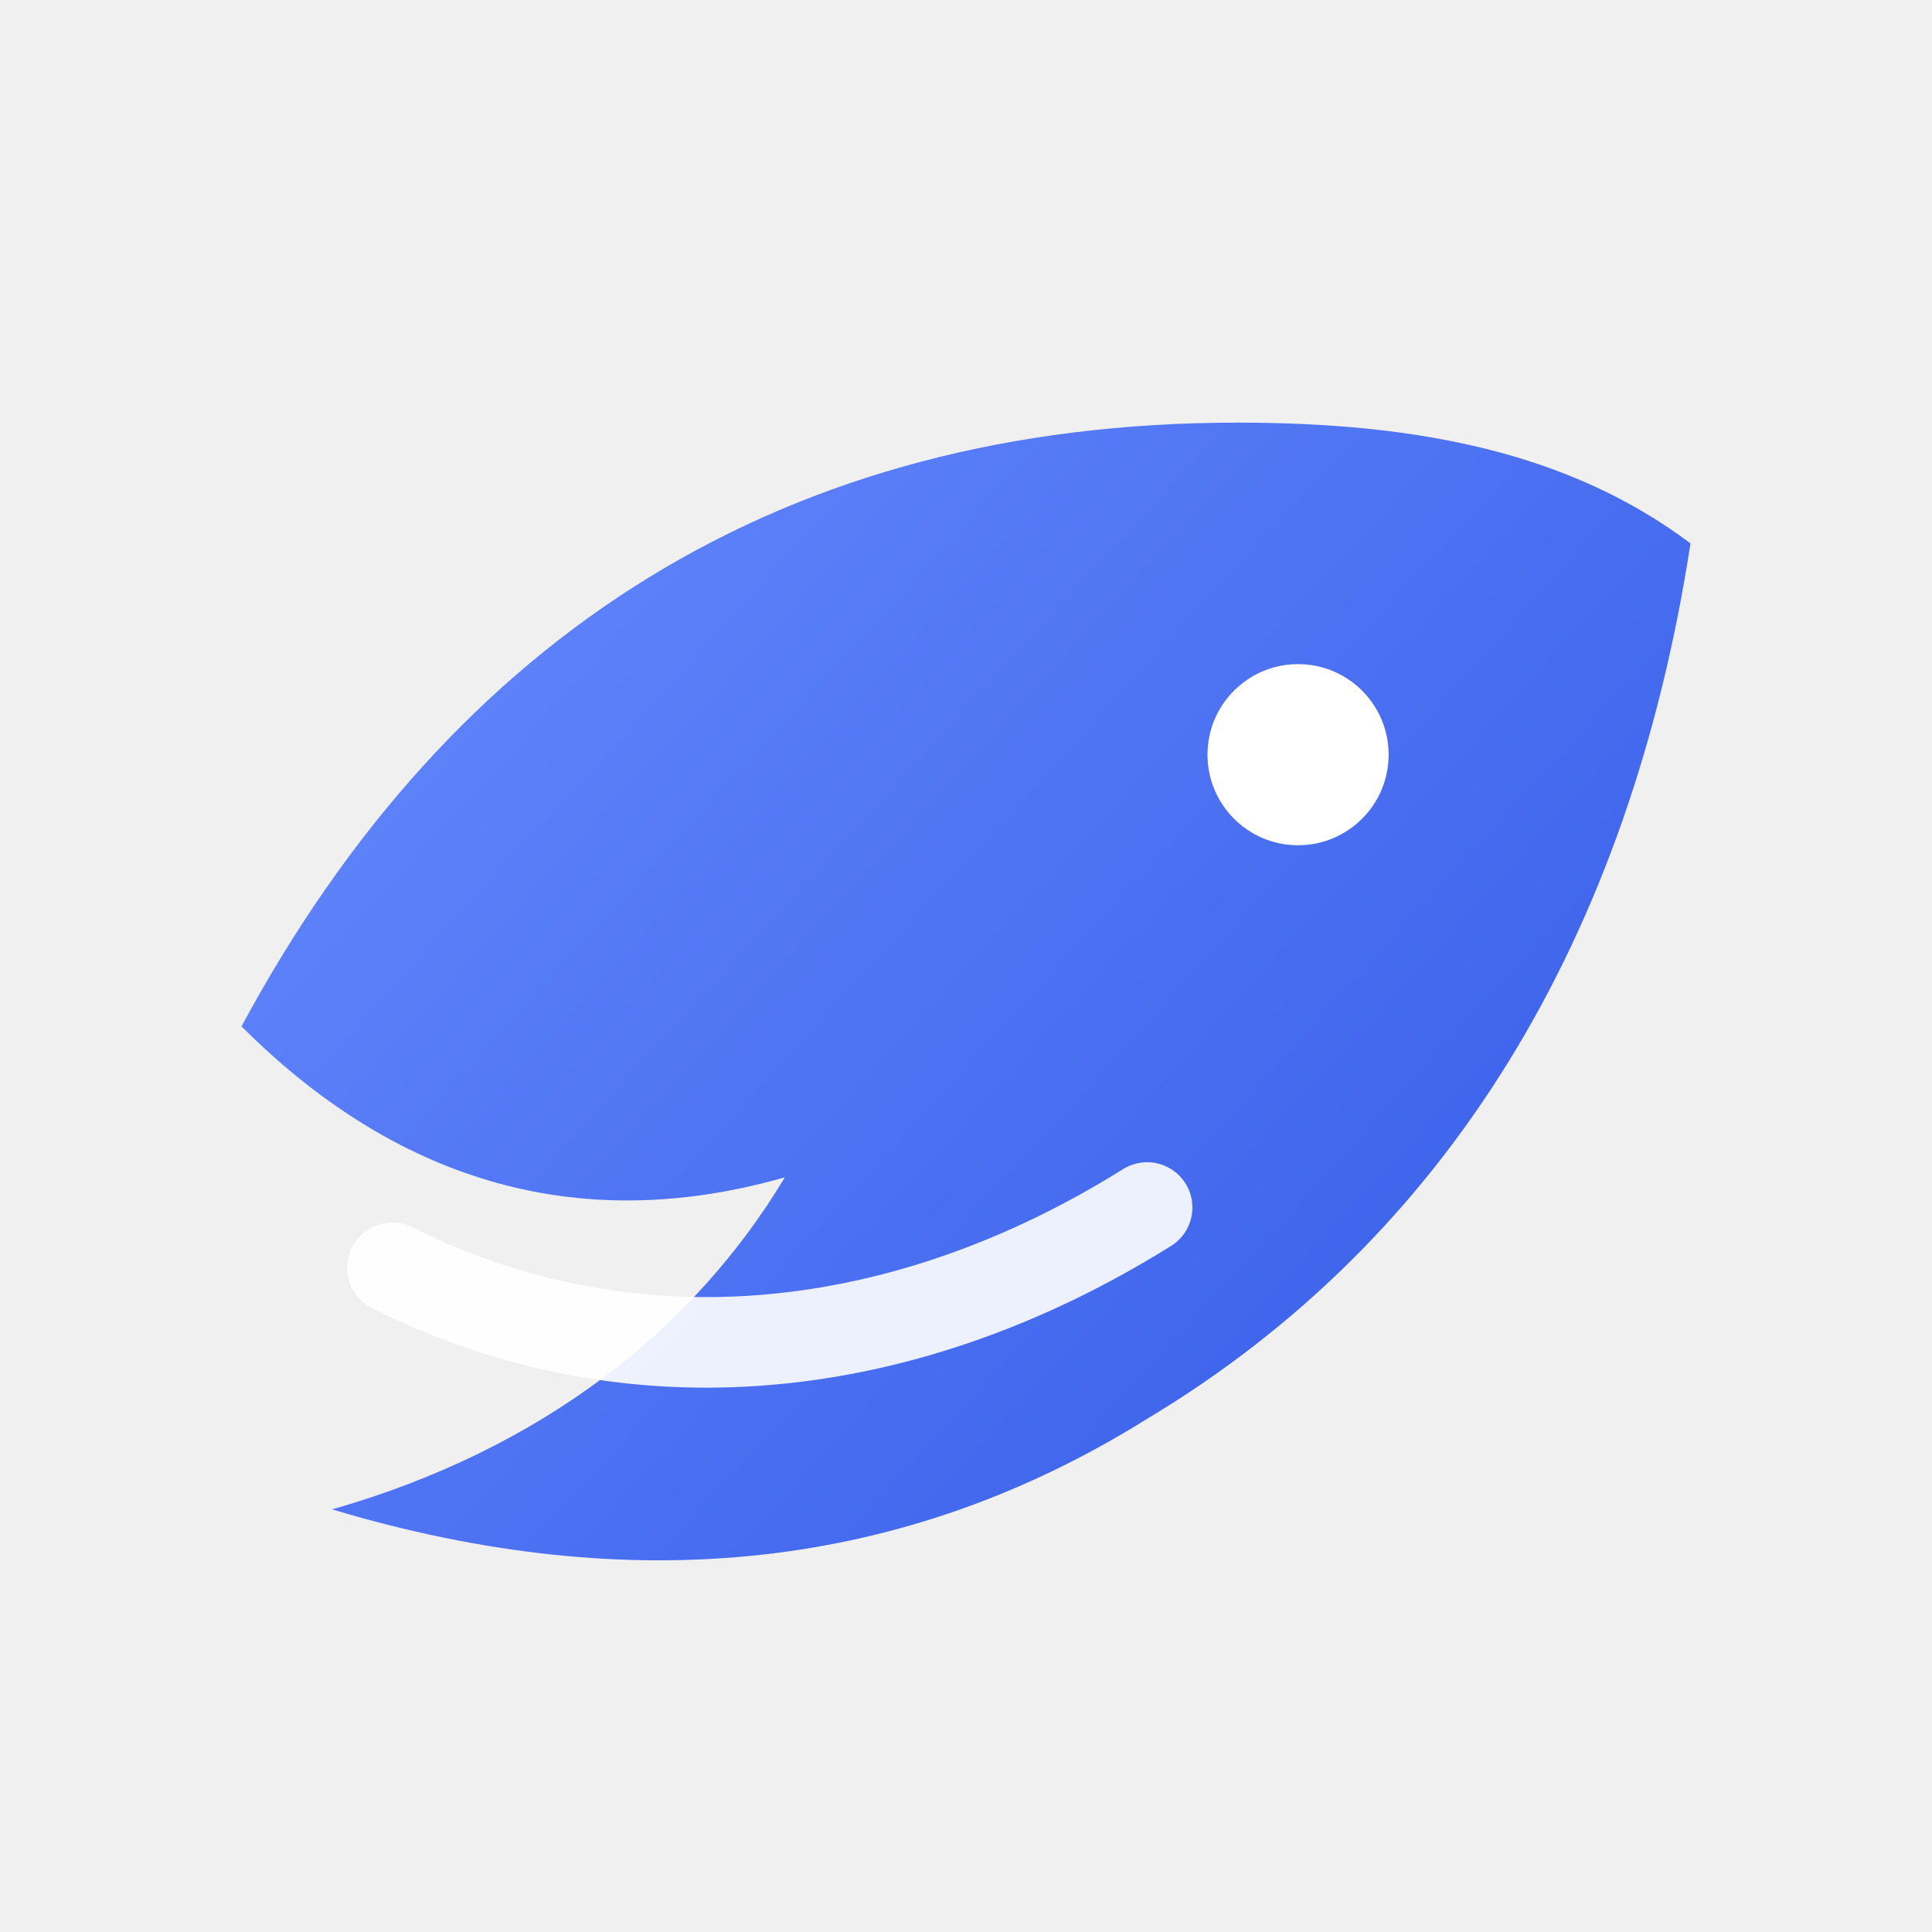
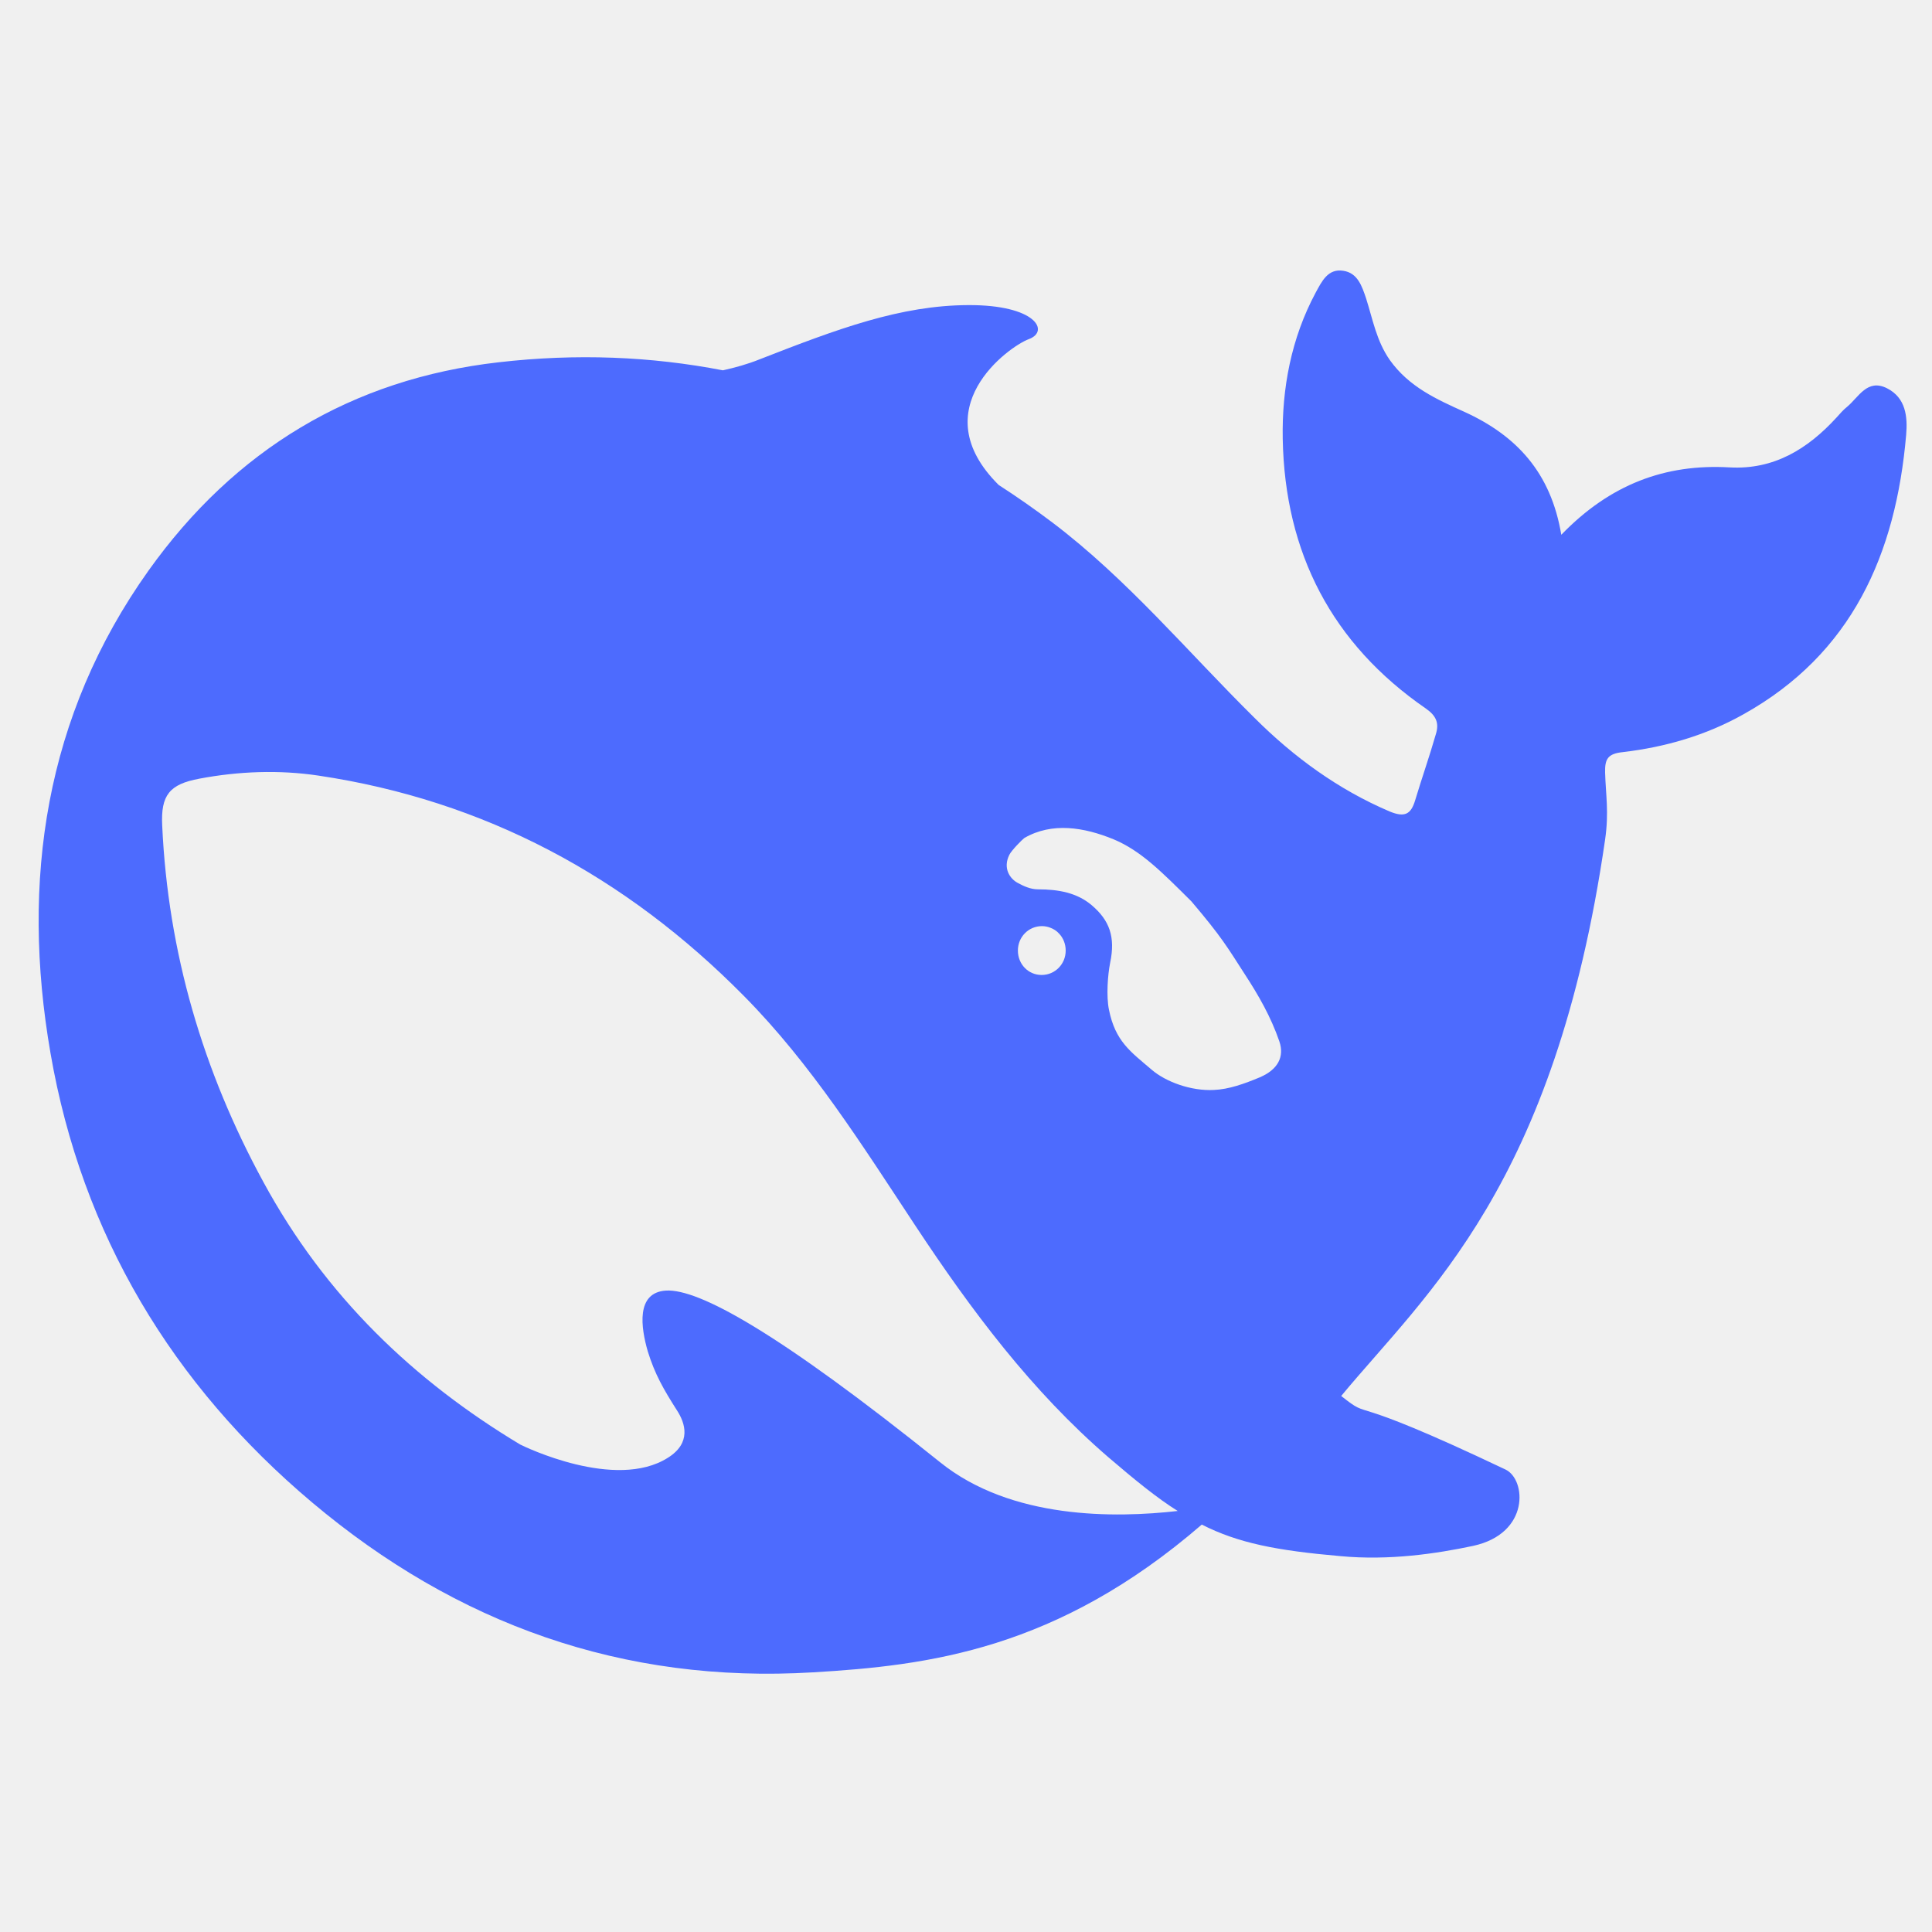
- <svg xmlns="http://www.w3.org/2000/svg" viewBox="0 0 64 64" role="img" aria-label="DeepSeek Harness">
-   <defs>
-     <linearGradient id="wave" x1="8" y1="10" x2="56" y2="54" gradientUnits="userSpaceOnUse">
-       <stop stop-color="#6A8DFF" />
-       <stop offset="1" stop-color="#3158E6" />
-     </linearGradient>
-   </defs>
-   <path fill="url(#wave)" d="M8 34c7-13 18-20 33-20 6 0 11 1 15 4-2 13-8 23-18 29-8 5-17 6-27 3 7-2 12-6 15-11-7 2-13 0-18-5Z" />
-   <circle cx="43" cy="25" r="3" fill="#fff" />
-   <path d="M13 42c8 4 17 3 25-2" fill="none" stroke="#fff" stroke-width="3" stroke-linecap="round" opacity=".9" />
+ <svg xmlns="http://www.w3.org/2000/svg" viewBox="0 0 50 50" fill="#4D6BFE" role="img" aria-label="DeepSeek Harness">
+   <path fill-rule="nonzero" d="M48.835 10.048C48.323 9.792 48.102 10.28 47.803 10.528C47.701 10.608 47.614 10.712 47.527 10.808C46.779 11.624 45.905 12.16 44.762 12.096C43.092 12 41.666 12.536 40.406 13.84C40.138 12.232 39.248 11.272 37.893 10.656C37.184 10.336 36.467 10.016 35.97 9.32C35.623 8.824 35.529 8.272 35.356 7.728C35.246 7.4 35.135 7.064 34.765 7.008C34.363 6.944 34.206 7.288 34.048 7.576C33.418 8.752 33.173 10.048 33.197 11.36C33.252 14.312 34.474 16.664 36.9 18.336C37.176 18.528 37.247 18.72 37.16 19C36.995 19.576 36.797 20.136 36.624 20.712C36.514 21.08 36.349 21.16 35.962 21C34.631 20.432 33.481 19.592 32.464 18.576C30.739 16.872 29.179 14.992 27.233 13.52C26.776 13.176 26.319 12.856 25.847 12.552C23.862 10.584 26.107 8.968 26.627 8.776C27.17 8.576 26.816 7.888 25.059 7.896C23.302 7.904 21.695 8.504 19.647 9.304C19.348 9.424 19.032 9.512 18.709 9.584C16.85 9.224 14.92 9.144 12.903 9.376C9.106 9.808 6.073 11.64 3.843 14.768C1.165 18.528 0.534 22.8 1.307 27.256C2.118 31.952 4.466 35.84 8.074 38.88C11.816 42.032 16.125 43.576 21.041 43.28C24.027 43.104 27.352 42.696 31.102 39.456C32.047 39.936 33.04 40.128 34.686 40.272C35.955 40.392 37.176 40.208 38.121 40.008C39.602 39.688 39.499 38.288 38.964 38.032C34.623 35.968 35.576 36.808 34.71 36.128C36.916 33.464 40.24 30.696 41.54 21.728C41.643 21.016 41.556 20.568 41.54 19.992C41.532 19.64 41.611 19.504 42.005 19.464C43.092 19.336 44.148 19.032 45.117 18.488C47.929 16.92 49.064 14.344 49.331 11.256C49.371 10.784 49.324 10.296 48.835 10.048ZM24.326 37.84C20.12 34.464 18.079 33.352 17.236 33.4C16.448 33.448 16.59 34.368 16.763 34.968C16.944 35.56 17.181 35.968 17.512 36.488C17.74 36.832 17.898 37.344 17.283 37.728C15.928 38.584 13.573 37.44 13.462 37.384C10.721 35.736 8.428 33.56 6.813 30.584C5.253 27.72 4.348 24.648 4.198 21.368C4.158 20.576 4.387 20.296 5.159 20.152C6.175 19.96 7.223 19.92 8.239 20.072C12.533 20.712 16.189 22.672 19.253 25.776C21.002 27.544 22.325 29.656 23.689 31.72C25.138 33.912 26.698 36 28.683 37.712C29.384 38.312 29.943 38.768 30.479 39.104C28.864 39.288 26.17 39.328 24.326 37.84ZM26.343 24.6C26.343 24.248 26.619 23.968 26.966 23.968C27.044 23.968 27.115 23.984 27.178 24.008C27.265 24.04 27.344 24.088 27.407 24.16C27.517 24.272 27.58 24.432 27.58 24.6C27.58 24.952 27.304 25.232 26.957 25.232C26.611 25.232 26.343 24.952 26.343 24.6ZM32.606 27.88C32.205 28.048 31.803 28.192 31.416 28.208C30.818 28.24 30.164 27.992 29.81 27.688C29.258 27.216 28.864 26.952 28.699 26.128C28.628 25.776 28.668 25.232 28.73 24.92C28.872 24.248 28.714 23.816 28.25 23.424C27.872 23.104 27.391 23.016 26.863 23.016C26.666 23.016 26.485 22.928 26.351 22.856C26.13 22.744 25.949 22.464 26.123 22.12C26.178 22.008 26.446 21.736 26.509 21.688C27.226 21.272 28.053 21.408 28.817 21.72C29.526 22.016 30.061 22.56 30.834 23.328C31.622 24.256 31.763 24.512 32.212 25.208C32.567 25.752 32.89 26.312 33.11 26.952C33.245 27.352 33.071 27.68 32.606 27.88Z" />
</svg>
